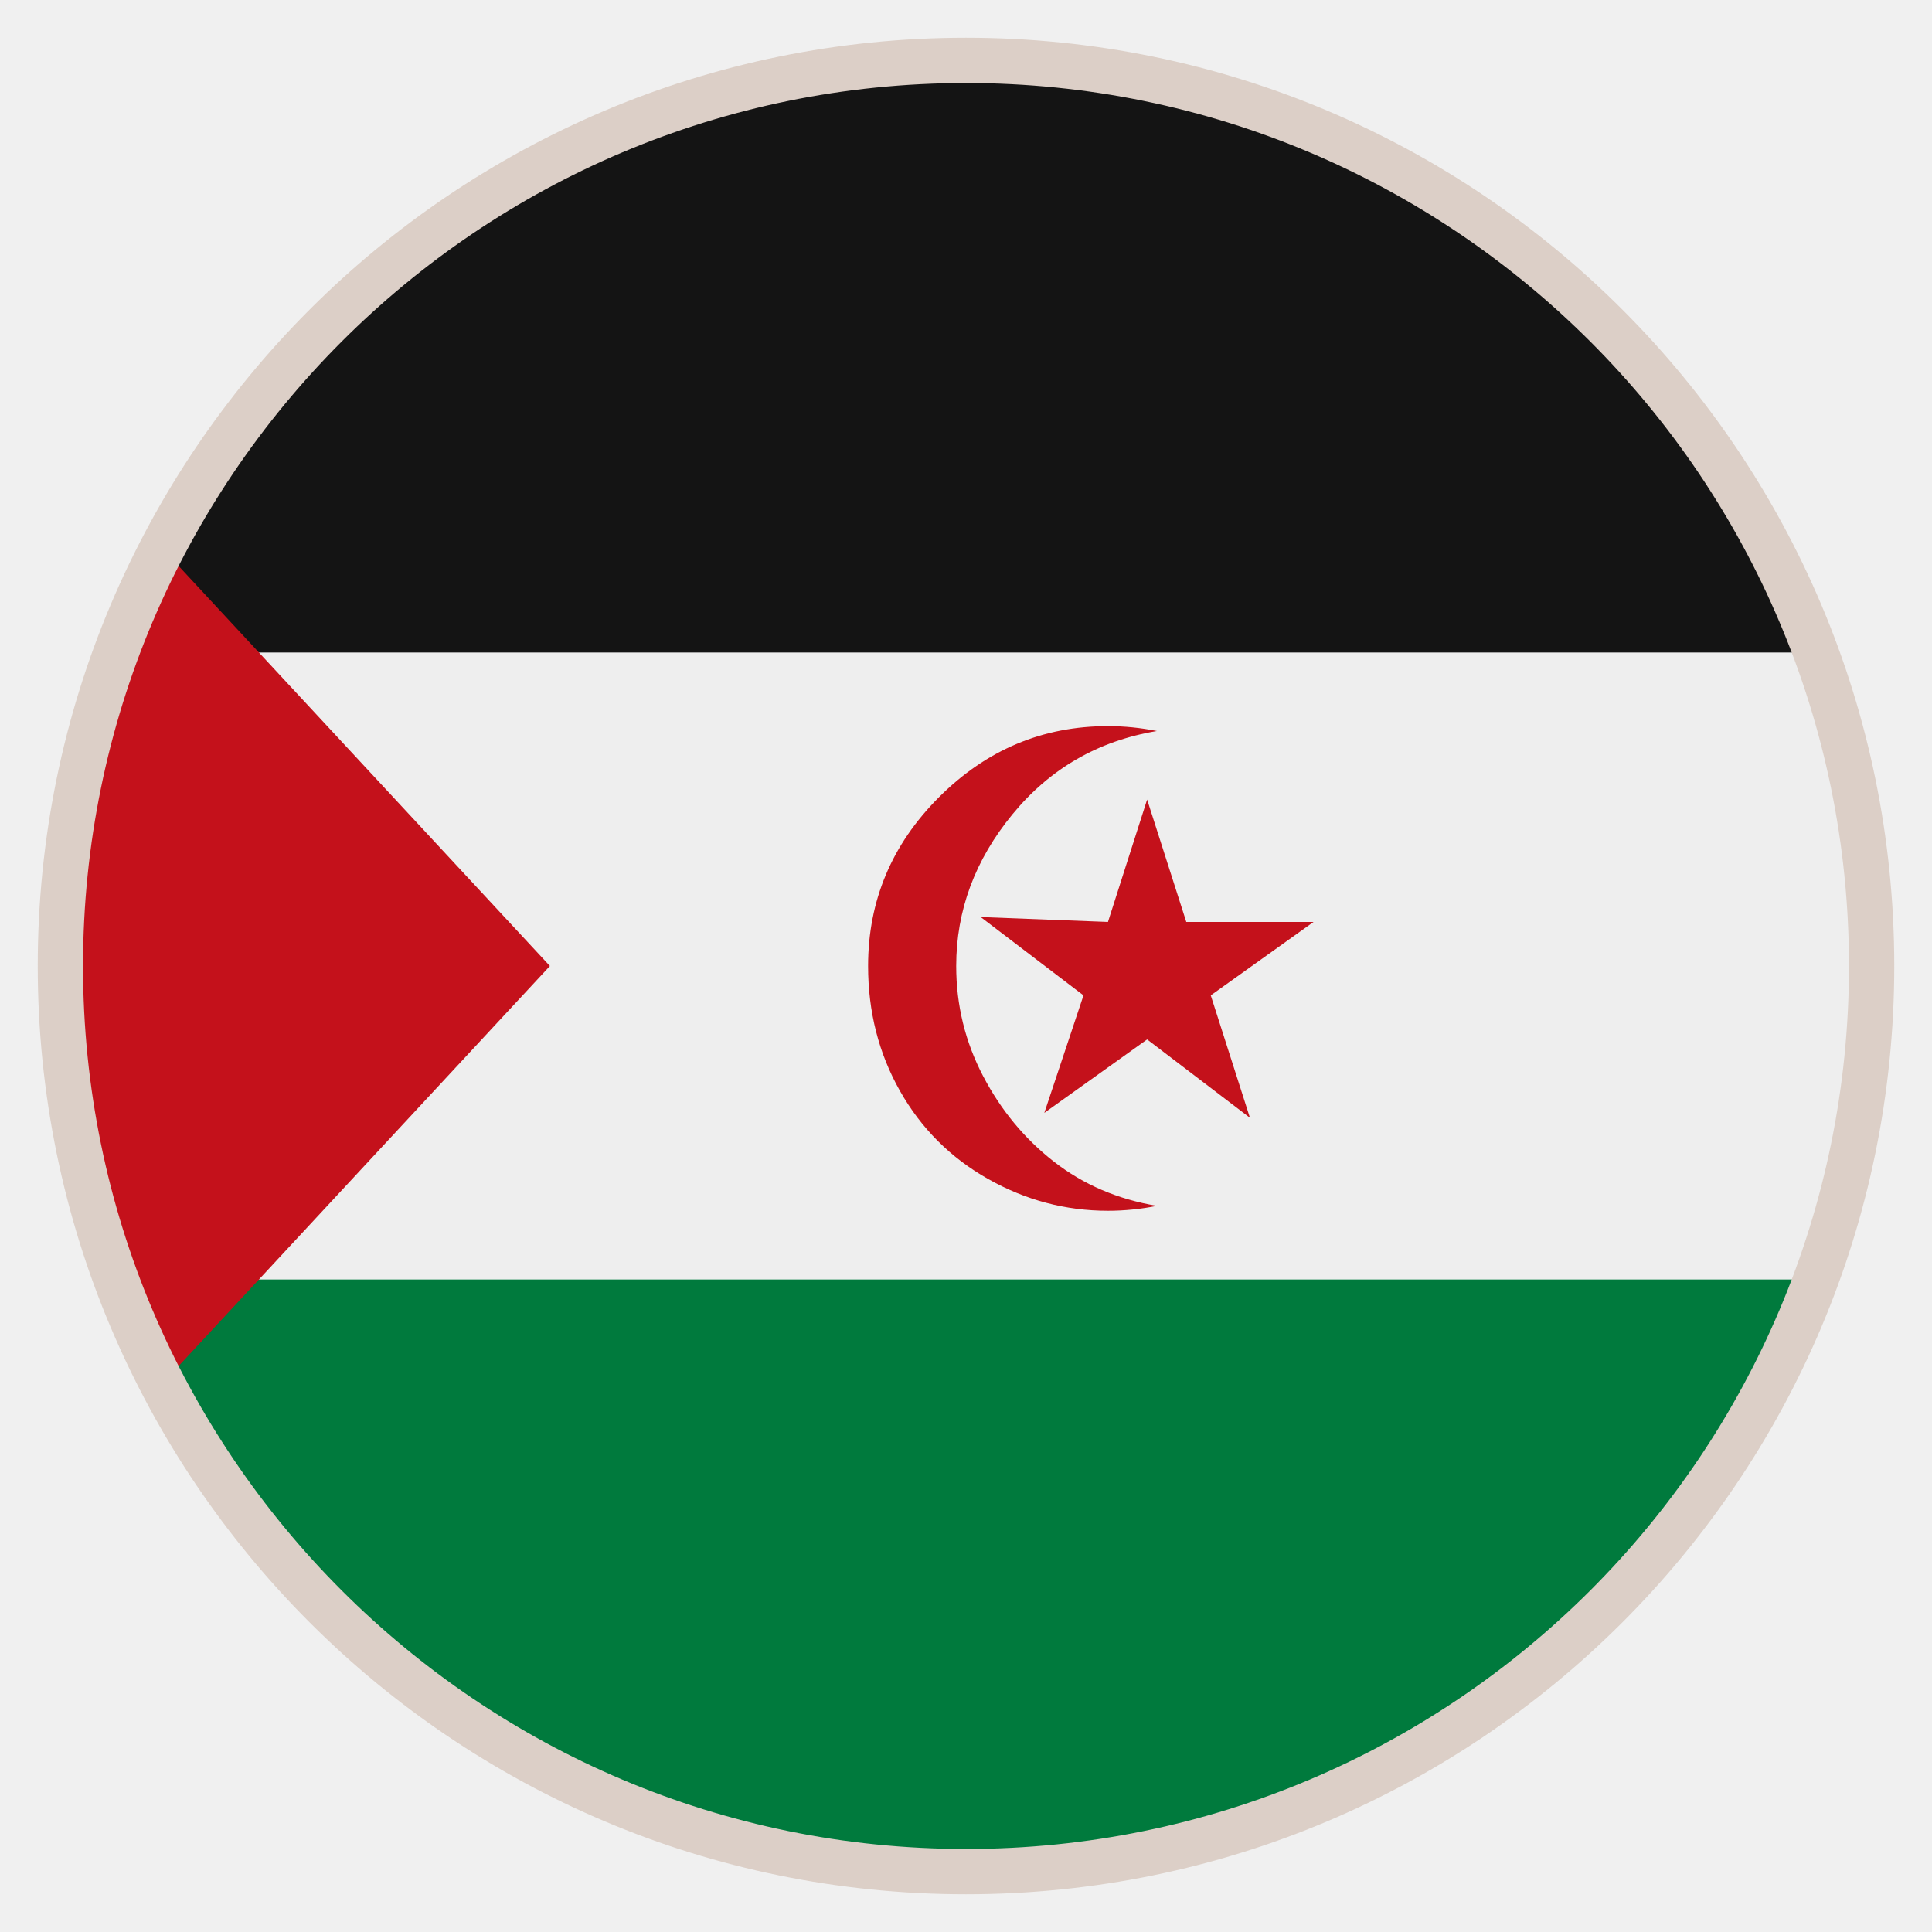
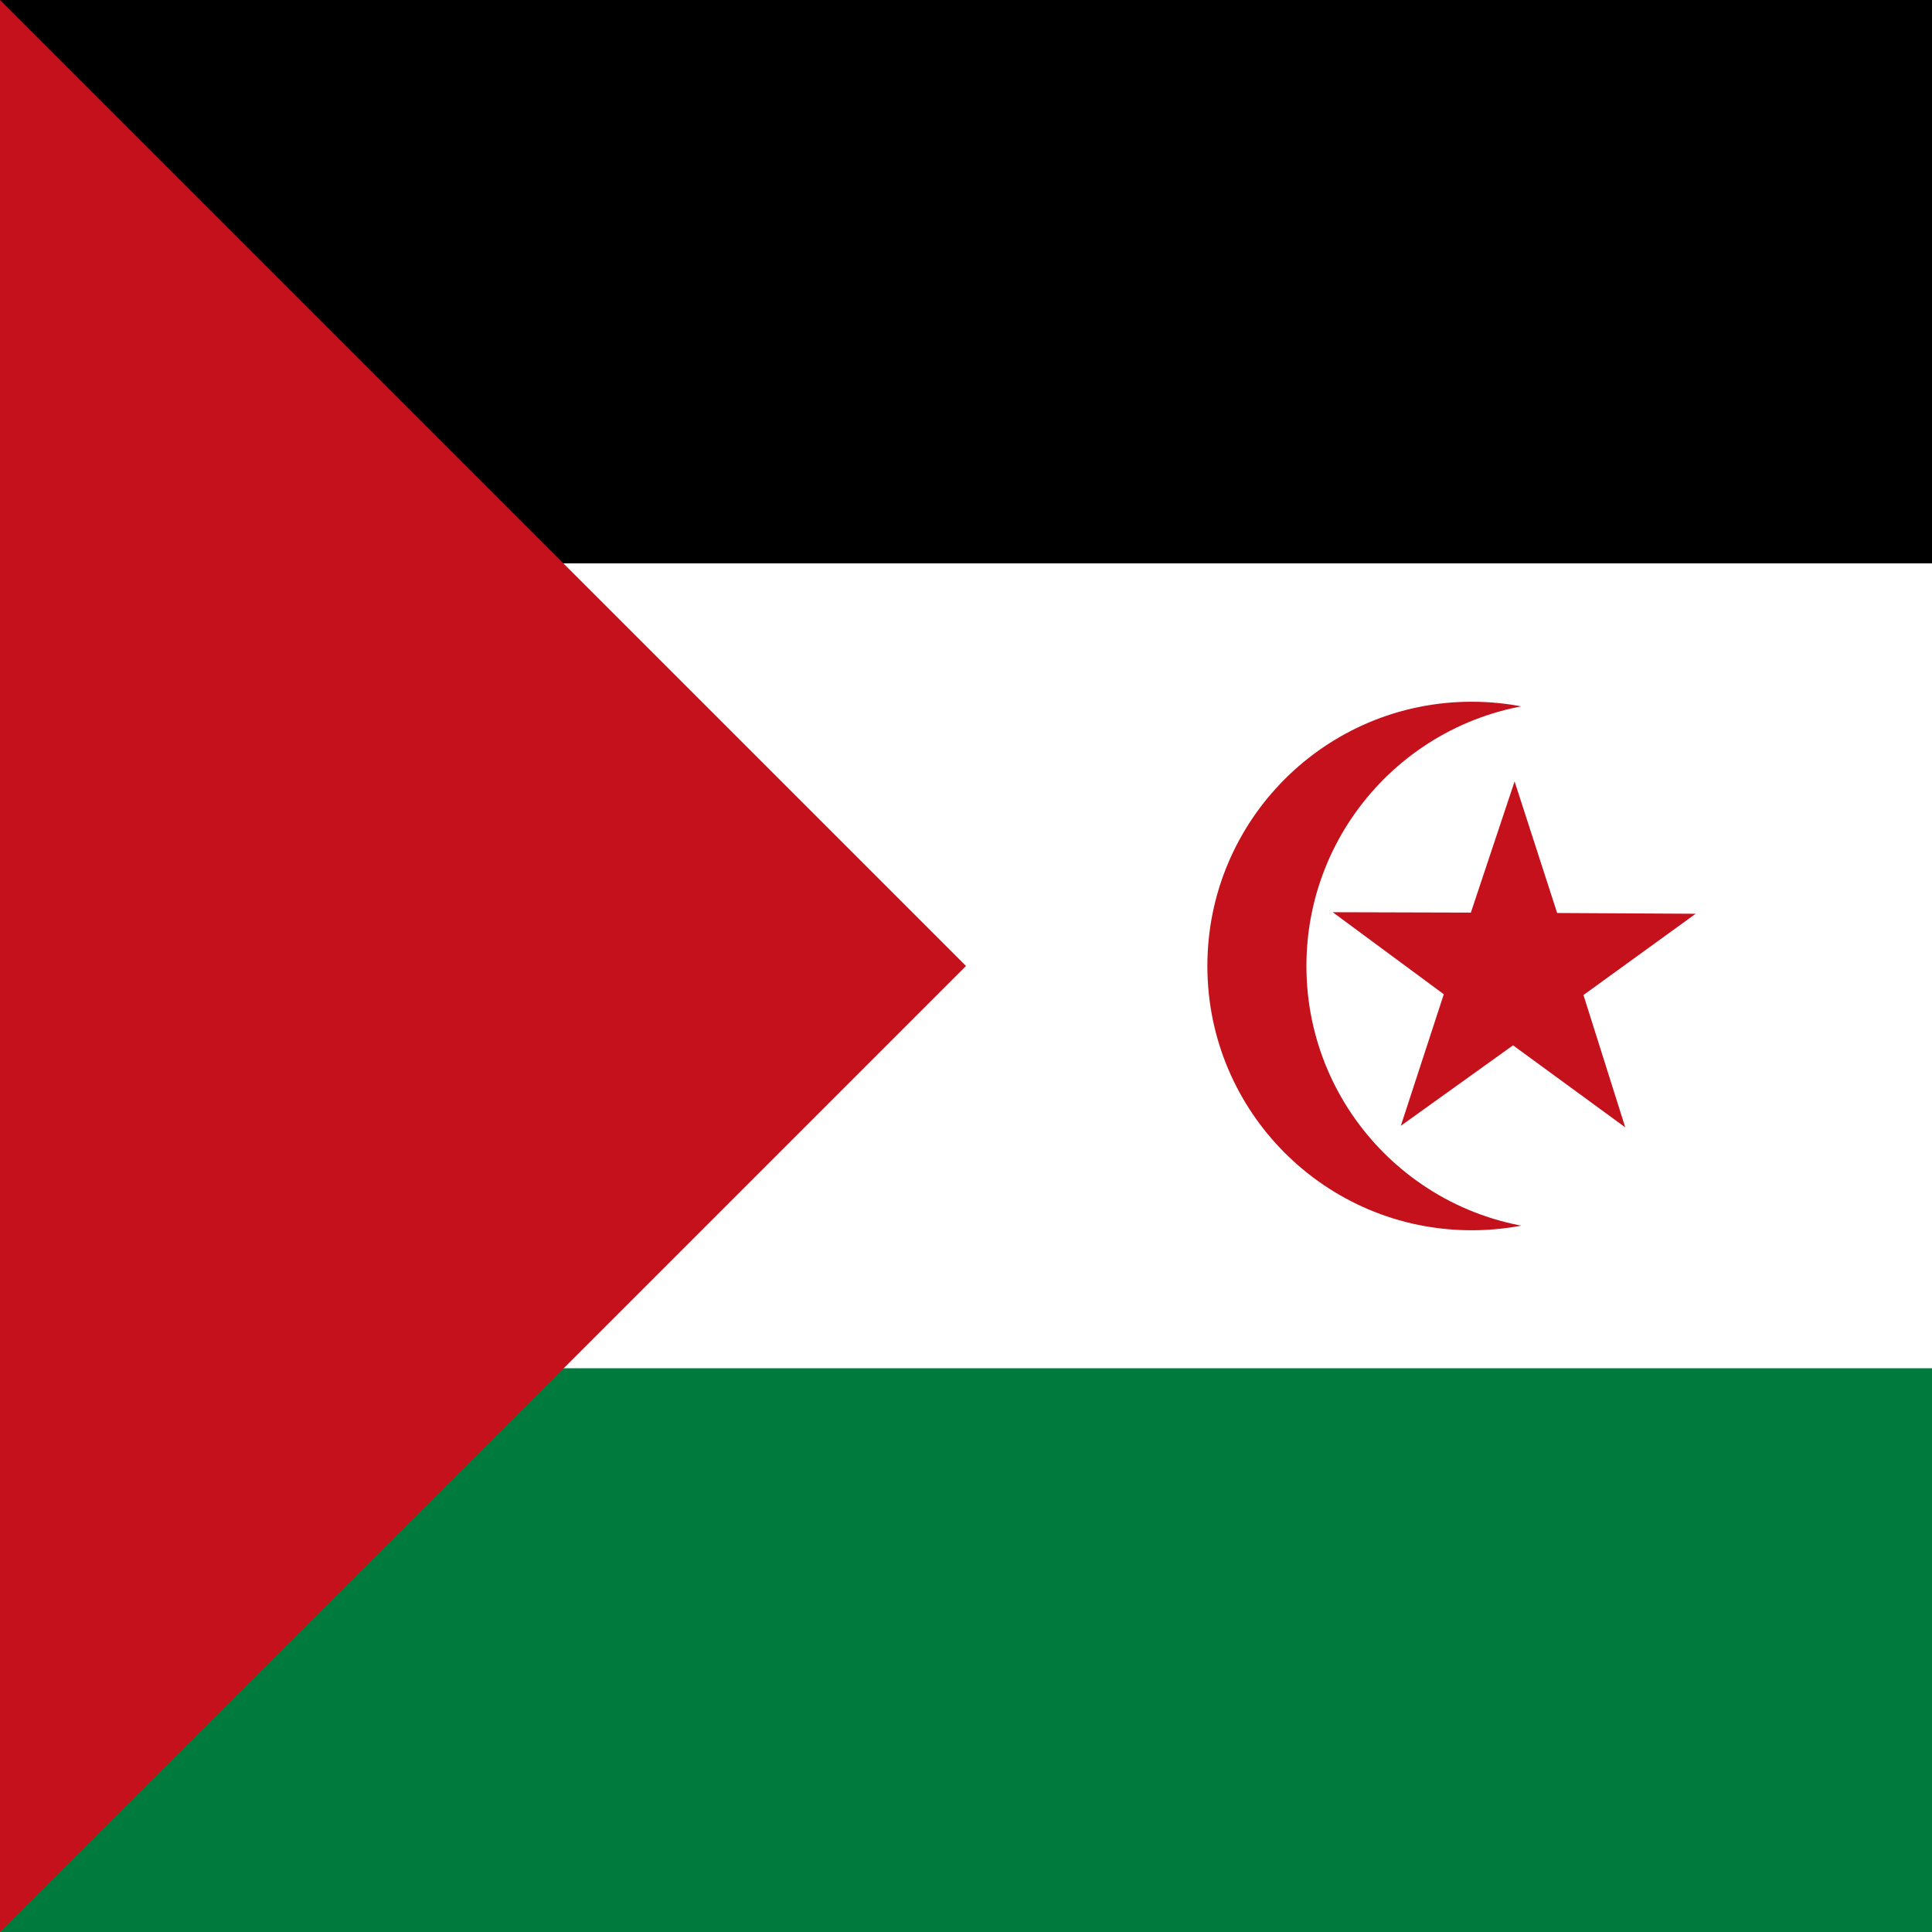
- <svg xmlns="http://www.w3.org/2000/svg" viewBox="0 0 64 64" width="64" height="64" role="img" aria-labelledby="title-eh desc-eh">
-   <defs>
-     <clipPath id="clip-eh">
-       <circle cx="32" cy="32" r="30" />
-     </clipPath>
-   </defs>
-   <g clip-path="url(#clip-eh)">
-     <rect width="64" height="64" fill="#FFFFFF" />
-     <g transform="matrix(0.1621622 0 0 -0.1621622 -9.513514 63.13514)">
-       <path d="M455 377Q479 377 495.5 360.5Q512 344 512 320V256H0V320Q0 344 16.5 360.5Q33 377 57 377Z" fill="#141414" />
-       <path d="M0 64V128H512V64Q512 40 495.5 23.5Q479 7 455 7H57Q33 7 16.5 23.5Q0 40 0 64Z" fill="#007A3D" />
-       <path d="M0 256H512V128H0Z" fill="#EEEEEE" />
-       <path d="M16 359 171 192 16 25Q0 41 0 64V320Q0 343 16 359ZM254 192Q254 180 259.5 169.5Q265 159 274.0 152.0Q283 145 295 143Q290 142 285 142Q272 142 260.5 148.5Q249 155 242.5 166.5Q236 178 236 192Q236 212 250.5 226.5Q265 241 285 241Q290 241 295 240Q277 237 265.5 223.0Q254 209 254 192Z" fill="#C4111B" />
-       <path d="M272 162 280 186 259 202 285 201 293 226 301 201H327L306 186L314 161L293 177Z" fill="#C4111B" />
-     </g>
+ <svg xmlns="http://www.w3.org/2000/svg" id="flag-icons-eh" viewBox="0 0 512 512">
+   <path fill="#000001" d="M0 0h512v256H0z" />
+   <path fill="#007a3d" d="M0 256h512v256H0z" />
+   <path fill="#fff" d="M0 149.3h512v213.3H0z" />
+   <path fill="#c4111b" d="m0 0 256 256L0 512Z" />
+   <g stroke-width="1.7" transform="translate(-135 -6.5)scale(1.02539)">
+     <circle cx="512" cy="256" r="68.3" fill="#c4111b" />
+     <circle cx="537.6" cy="256" r="68.3" fill="#fff" />
+     <path fill="#c4111b" d="m493.7 297.3 29-20.8 29 21.2-10.8-34.2 29-21-35.8-.2-11-34-11.3 33.9-35.7-.1 28.7 21.2z" />
  </g>
-   <circle cx="32" cy="32" r="30" fill="none" stroke="#DCCFC7" stroke-width="1.5" />
</svg>
